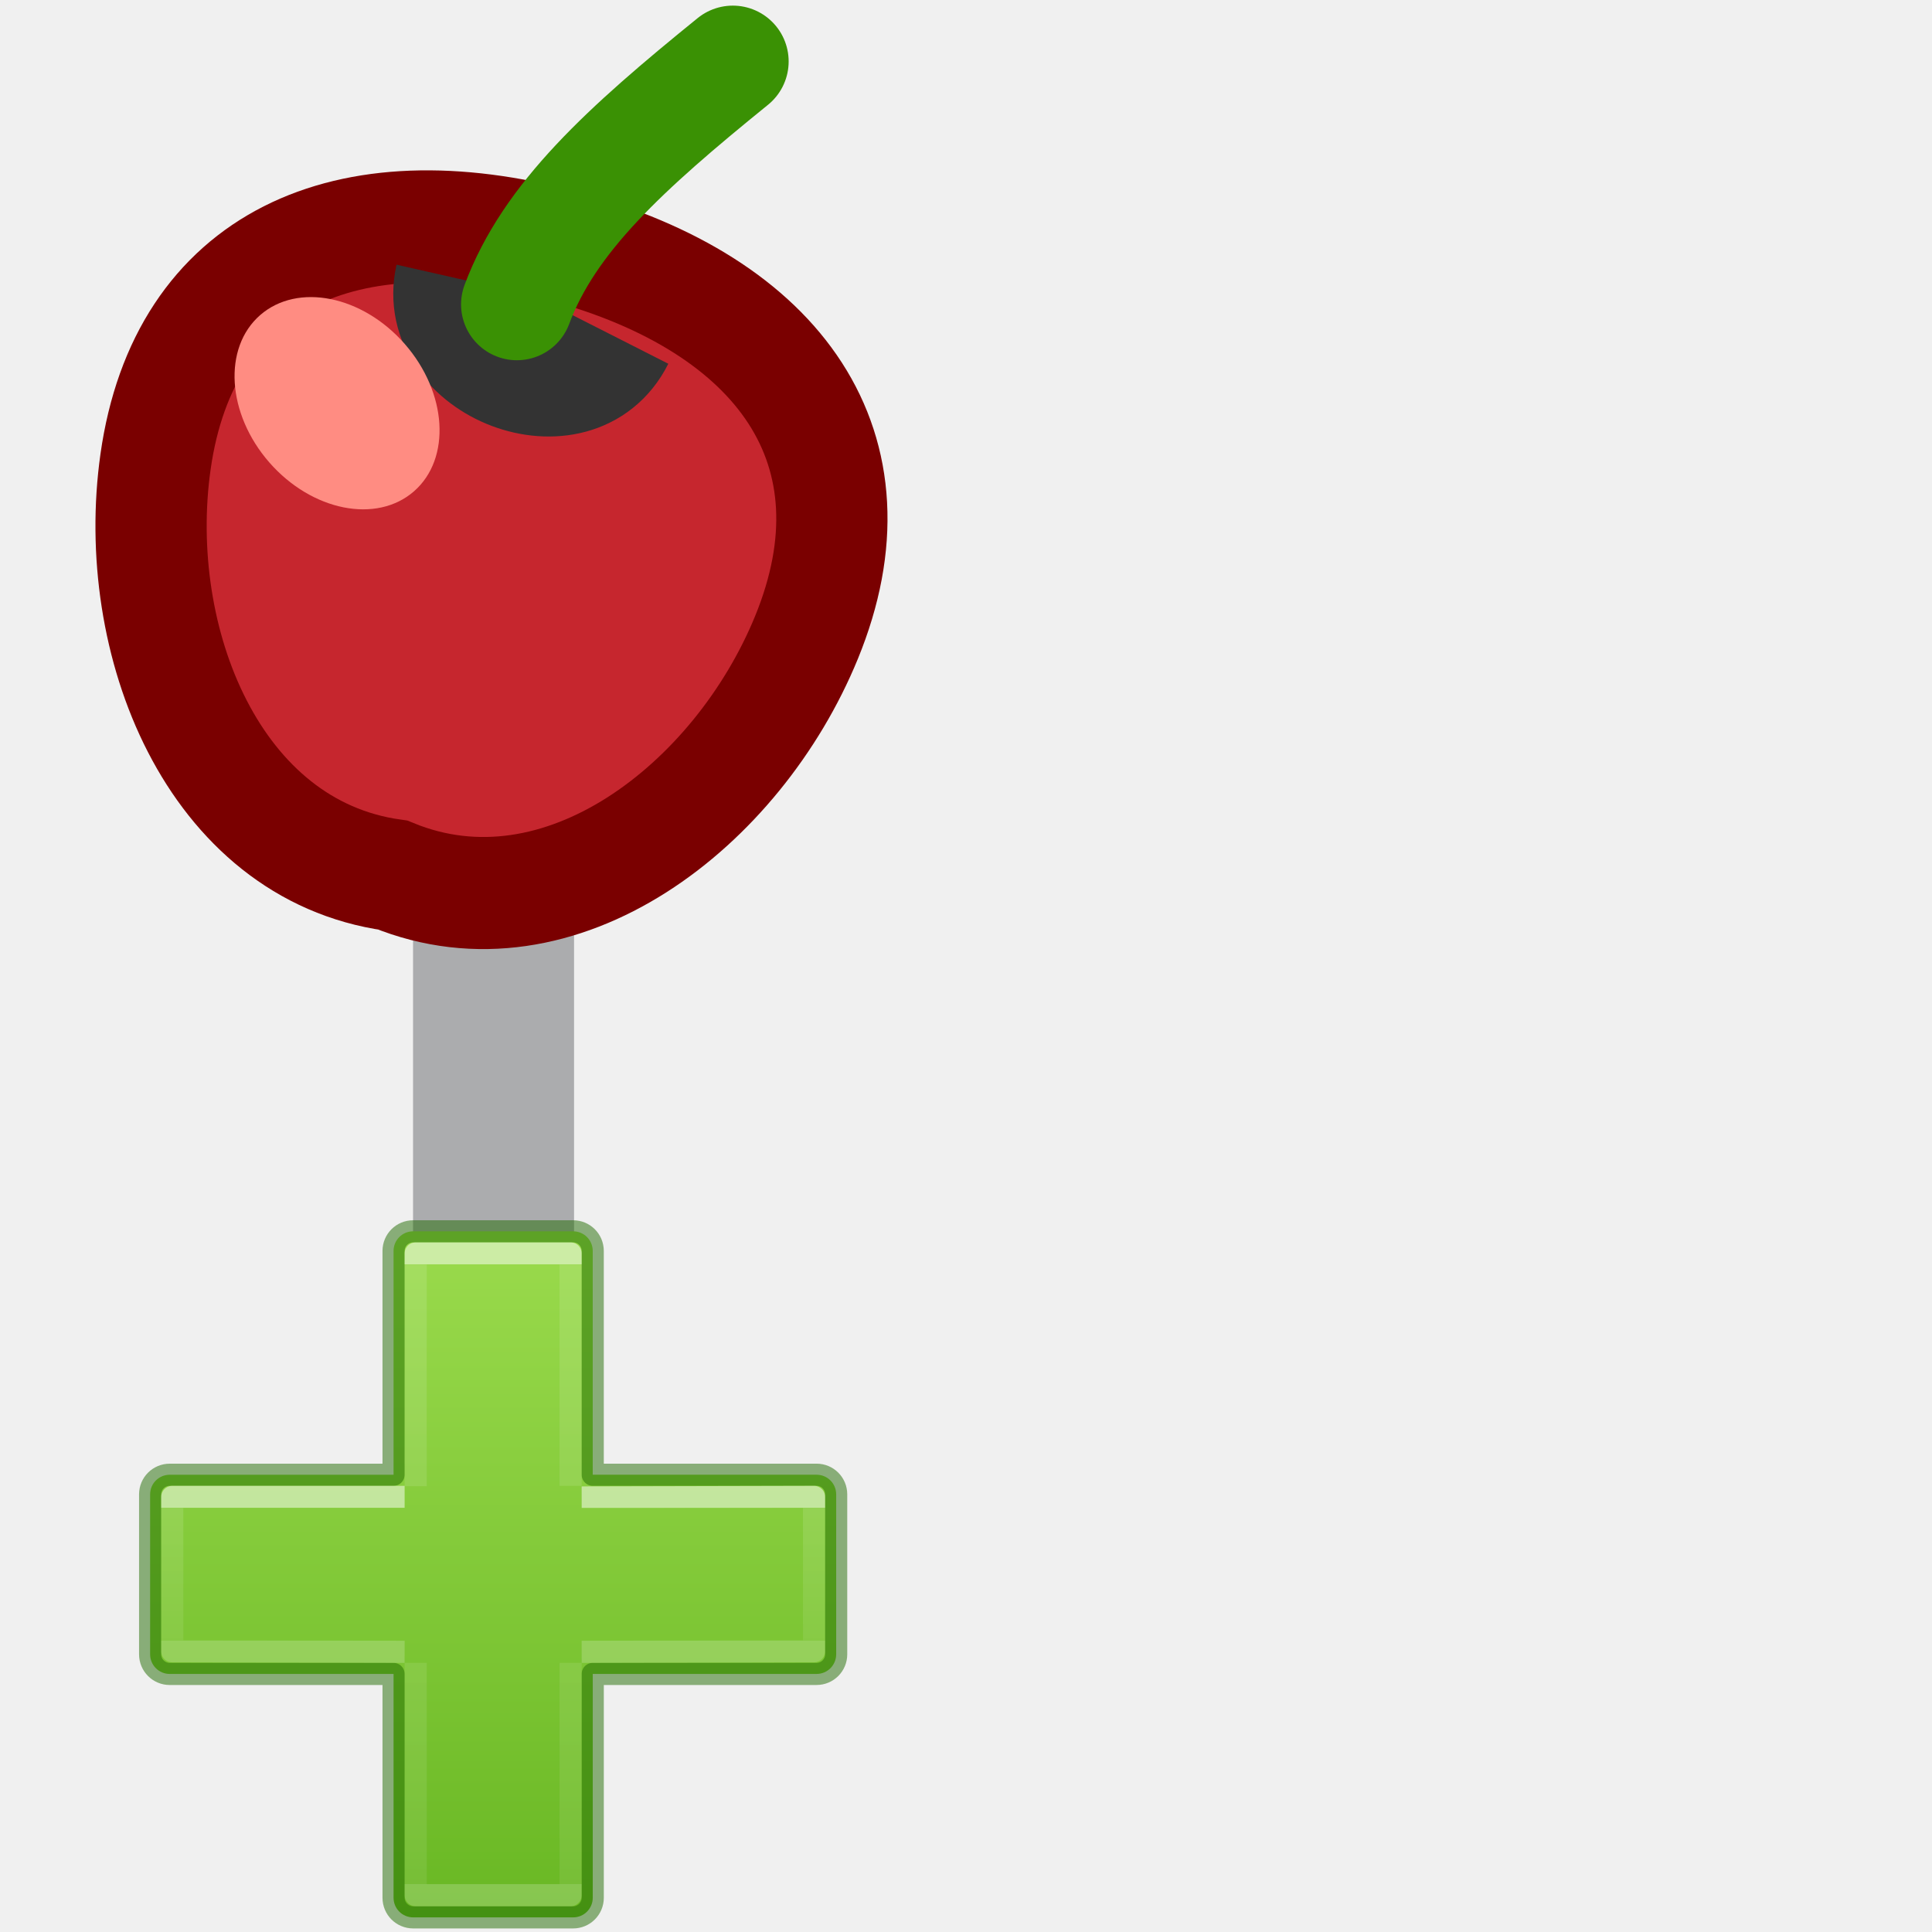
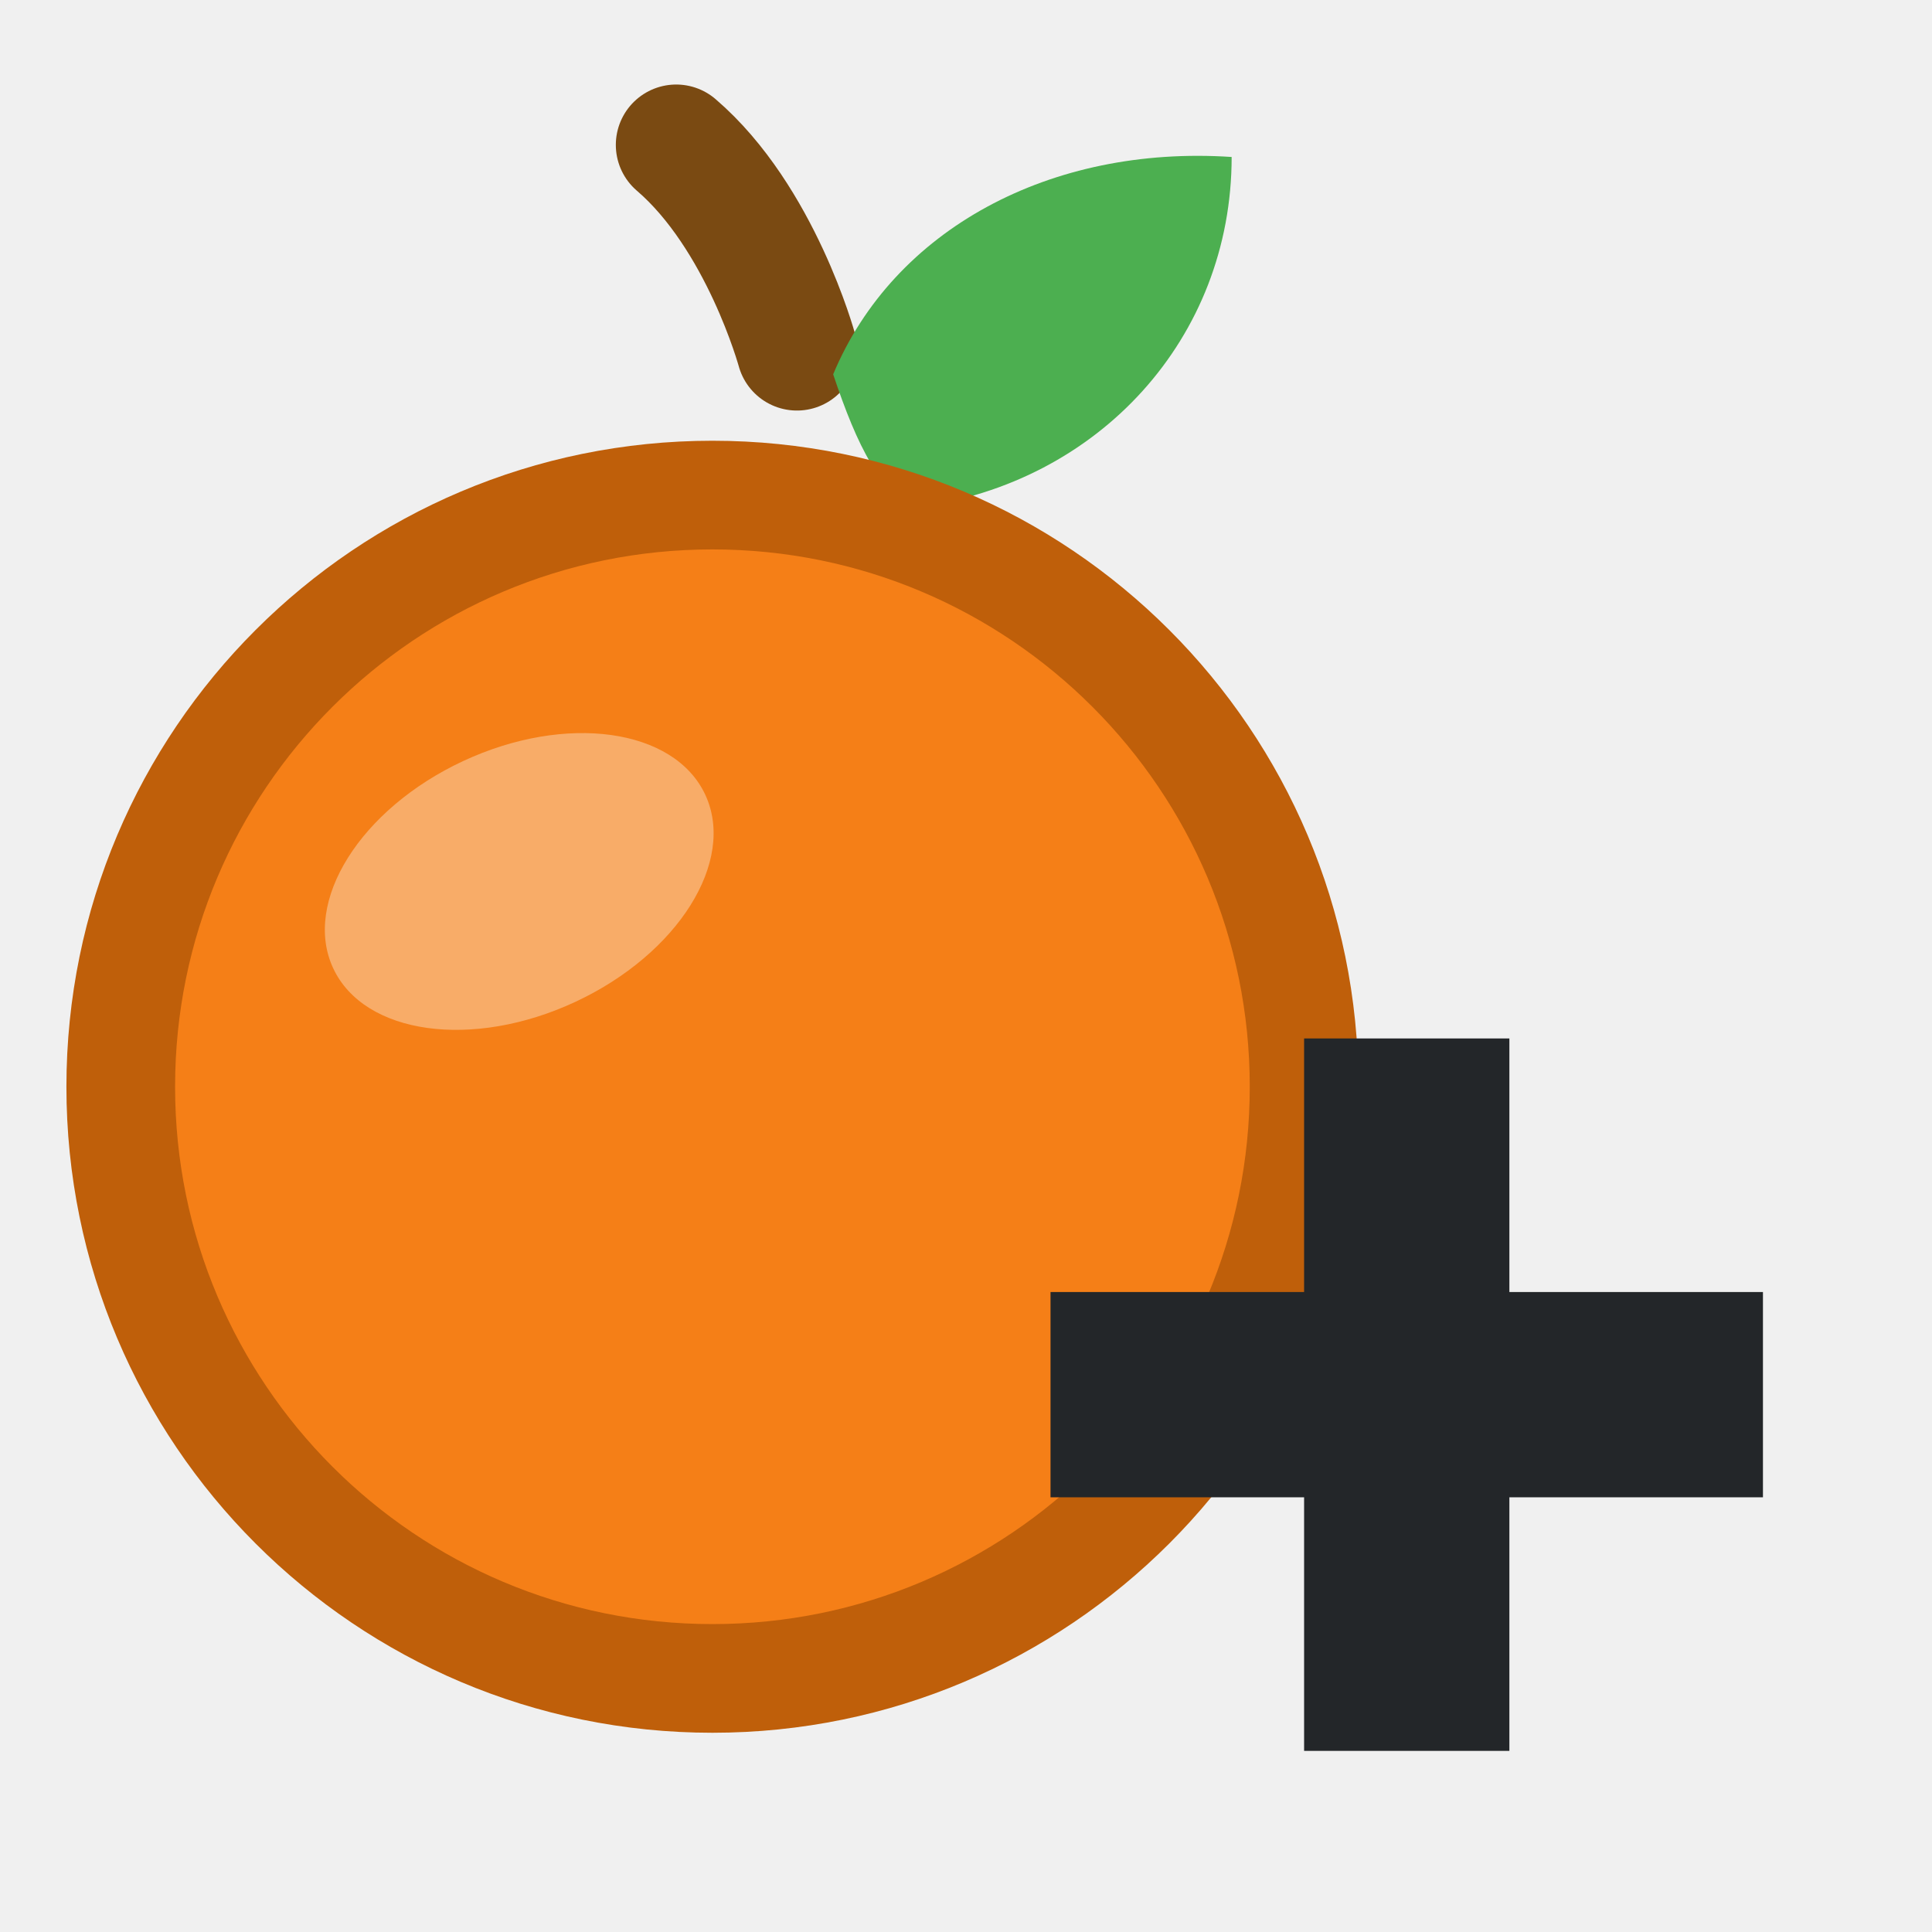
- <svg xmlns="http://www.w3.org/2000/svg" xmlns:xlink="http://www.w3.org/1999/xlink" id="svg6" version="1.1" width="48" height="48">
-   <defs id="defs10">
-     <linearGradient id="G5">
-       <stop offset="0" style="stop-color:#000;stop-opacity:1" id="s9" />
-       <stop offset="1" style="stop-color:#000;stop-opacity:0" id="s10" />
-     </linearGradient>
-     <linearGradient id="G4-0">
-       <stop offset="0" style="stop-color:#d50f0f;stop-opacity:1" id="s7-3" />
-       <stop offset="1" style="stop-color:#860000;stop-opacity:1" id="s8-9" />
-     </linearGradient>
-     <linearGradient id="G2-9">
-       <stop offset="0" style="stop-color:#fff;stop-opacity:1" id="s3-69" />
-       <stop offset="1" style="stop-color:#fff;stop-opacity:0" id="s4-33" />
-     </linearGradient>
-     <linearGradient id="G1-6-5-0">
-       <stop offset="0" style="stop-color:#59a40f;stop-opacity:1" id="s1-3-2" />
-       <stop offset="1" style="stop-color:#306102;stop-opacity:1" id="s2-9-9" />
-     </linearGradient>
-     <linearGradient xlink:href="#linearGradient78" id="linearGradient942" gradientUnits="userSpaceOnUse" gradientTransform="matrix(0,-1.428572,-2,0,30.18294,57.05318)" x1="24.2" y1="9.25" x2="1.8" y2="9.25" />
-     <linearGradient id="linearGradient78">
-       <stop id="stop74" offset="0" style="stop-color:#9bdb4d;stop-opacity:1" />
-       <stop id="stop76" offset="1" style="stop-color:#68b723;stop-opacity:1" />
-     </linearGradient>
-     <linearGradient x1="24.139" y1="9.365" x2="24.139" y2="36.942" id="linearGradient3030" xlink:href="#linearGradient965" gradientUnits="userSpaceOnUse" gradientTransform="matrix(0.9862845,0,0,1.015346,-13.37909,14.97268)" />
-     <linearGradient id="linearGradient965">
-       <stop offset="0" style="stop-color:#ffffff;stop-opacity:1" id="stop957" />
-       <stop offset="0" style="stop-color:#ffffff;stop-opacity:0.235" id="stop959" />
-       <stop offset="1" style="stop-color:#ffffff;stop-opacity:0.157" id="stop961" />
-       <stop offset="1" style="stop-color:#ffffff;stop-opacity:0.392" id="stop963" />
-     </linearGradient>
-     <linearGradient x1="24.139" y1="20.069" x2="24.139" y2="26.212" id="linearGradient3030-1" xlink:href="#linearGradient4333" gradientUnits="userSpaceOnUse" gradientTransform="matrix(1.023789,0,0,0.9767686,-14.25041,15.87861)" />
-     <linearGradient id="linearGradient4333">
-       <stop offset="0" style="stop-color:#ffffff;stop-opacity:1" id="stop4335" />
-       <stop offset="0" style="stop-color:#ffffff;stop-opacity:0.235" id="stop4337" />
-       <stop offset="1" style="stop-color:#ffffff;stop-opacity:0.157" id="stop4339" />
-       <stop offset="1" style="stop-color:#ffffff;stop-opacity:0.392" id="stop4341" />
-     </linearGradient>
-   </defs>
-   <path style="fill:none;stroke:#abacae;stroke-width:4;stroke-linecap:butt;stroke-linejoin:miter;stroke-opacity:1" d="M 12.262,17.12 V 32.748" id="path79" />
-   <g transform="matrix(5.547999,0,0,5.547999,-21.56988,-9.870201)" id="g1055">
-     <g id="g1018" style="stroke:#7a0000;stroke-opacity:1" transform="translate(11.03655,3.061234)">
-       <g transform="matrix(0.1203468,0.00521202,-0.00532923,0.1212868,-8.388063,-3.343866)" id="cherry2-3" style="stroke:#7a0000;stroke-opacity:1">
-         <path d="m 42.021,38.735 c -2.28,6.289 -8.636,11.671 -14.976,9.411 -6.706,-0.642 -10.134,-8.201 -9.485,-14.852 0.729,-7.471 6.64,-10.416 14.793,-8.602 8.154,1.814 12.229,6.98 9.668,14.043 z" id="p5-12" style="fill:#c6262e;fill-opacity:1;stroke:#7a0000;stroke-width:4.135;stroke-opacity:1" />
-         <path d="m 28.224,26.012 c -0.601,3.336 4.888,5.213 6.336,2.001" id="p8-9" style="fill:none;stroke:#333333;stroke-width:4.135;stroke-opacity:1" />
-       </g>
-       <path id="path1009" d="m -4.834,0.081 c 0.145,-0.389 0.486,-0.698 0.967,-1.088" style="fill:#275100;fill-opacity:0.945;stroke:#3a9104;stroke-width:0.5;stroke-linecap:round;stroke-opacity:1;stop-color:#000000" />
-     </g>
-     <path id="path1046" style="opacity:1;fill:#ff8c82;fill-opacity:1;stroke:none;stroke-width:0.496;stroke-linecap:round;stroke-opacity:1;stop-color:#000000" d="M 5.742,3.979 A 0.524,0.403 48.879 0 1 5.094,3.85 0.524,0.403 48.879 0 1 5.053,3.19 0.524,0.403 48.879 0 1 5.701,3.32 0.524,0.403 48.879 0 1 5.742,3.979" />
-   </g>
-   <g id="g77" transform="matrix(0.549819,0,0,0.549819,7.477937,17.95641)">
-     <path id="rect919" style="font-variation-settings:normal;opacity:1;vector-effect:none;fill:url(#linearGradient942);fill-opacity:1;stroke:#206b00;stroke-width:1;stroke-linecap:round;stroke-linejoin:round;stroke-miterlimit:4;stroke-dasharray:none;stroke-dashoffset:0;stroke-opacity:0.5;stop-color:#000000;stop-opacity:1" d="m 5.07,22.981 c -0.491,0 -0.887,0.396 -0.887,0.887 V 33.981 H -5.93 c -0.491,0 -0.887,0.395 -0.887,0.887 v 7.227 c 0,0.491 0.396,0.887 0.887,0.887 H 4.183 v 10.113 c 0,0.491 0.395,0.887 0.887,0.887 h 7.227 c 0.491,0 0.887,-0.396 0.887,-0.887 V 42.981 h 10.113 c 0.491,0 0.887,-0.395 0.887,-0.887 v -7.227 c 0,-0.491 -0.396,-0.887 -0.887,-0.887 H 13.183 V 23.868 c 0,-0.491 -0.395,-0.887 -0.887,-0.887 z" />
-     <path style="display:inline;opacity:0.5;fill:none;stroke:url(#linearGradient3030);stroke-width:1;stroke-linecap:butt;stroke-linejoin:round;stroke-miterlimit:4;stroke-dasharray:none;stroke-opacity:1" id="path2272" d="M 5.183,34.497 V 23.981 h 7 v 10.5 m 0,8 v 10.5 H 5.183 v -10.5" />
-     <path style="display:inline;opacity:0.5;fill:none;stroke:url(#linearGradient3030-1);stroke-width:1;stroke-linecap:butt;stroke-linejoin:round;stroke-miterlimit:4;stroke-dasharray:none;stroke-opacity:1" id="path2272-2" d="m 12.683,35.007 10.5,-0.025 v 6.975 l -10.5,0.025 m -8,0 -10.5,-0.025 v -6.975 l 10.5,-3e-6" />
-   </g>
+ <svg xmlns="http://www.w3.org/2000/svg" width="48" height="48" viewBox="0 0 16 16">
+   <path d="M 6.6 2.9 C 6.6 2.9 6.3 1.8 5.6 1.2" stroke="#7a4a12" stroke-width="1" fill="none" stroke-linecap="round" />
+   <path d="M 6.9 3.1 C 7.4 1.9 8.7 1.2 10.2 1.3 C 10.2 2.8 9.1 4.0 7.6 4.2 C 7.3 4.1 7.1 3.7 6.9 3.1 Z" fill="#4caf50" />
+   <circle cx="5.9" cy="9.0" r="4.9" fill="#f57f17" stroke="#bf5f0a" stroke-width="0.9" />
+   <ellipse cx="4.3" cy="7.3" rx="1.7" ry="1.1" fill="#ffffff" opacity="0.35" transform="rotate(-25 4.3 7.3)" />
+   <path d="M 10.8 8.6 v 2.1 h -2.1 v 1.7 h 2.1 v 2.1 h 1.7 v -2.1 h 2.1 v -1.7 h -2.1 v -2.1 Z" fill="#232629" />
</svg>
